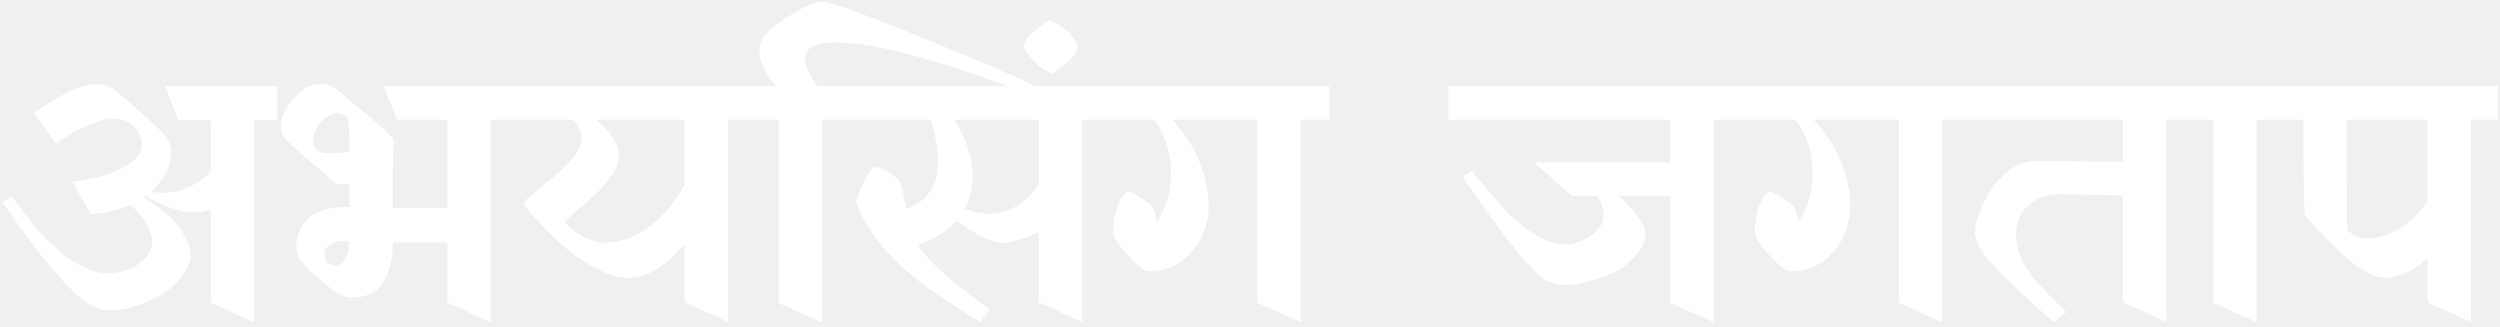
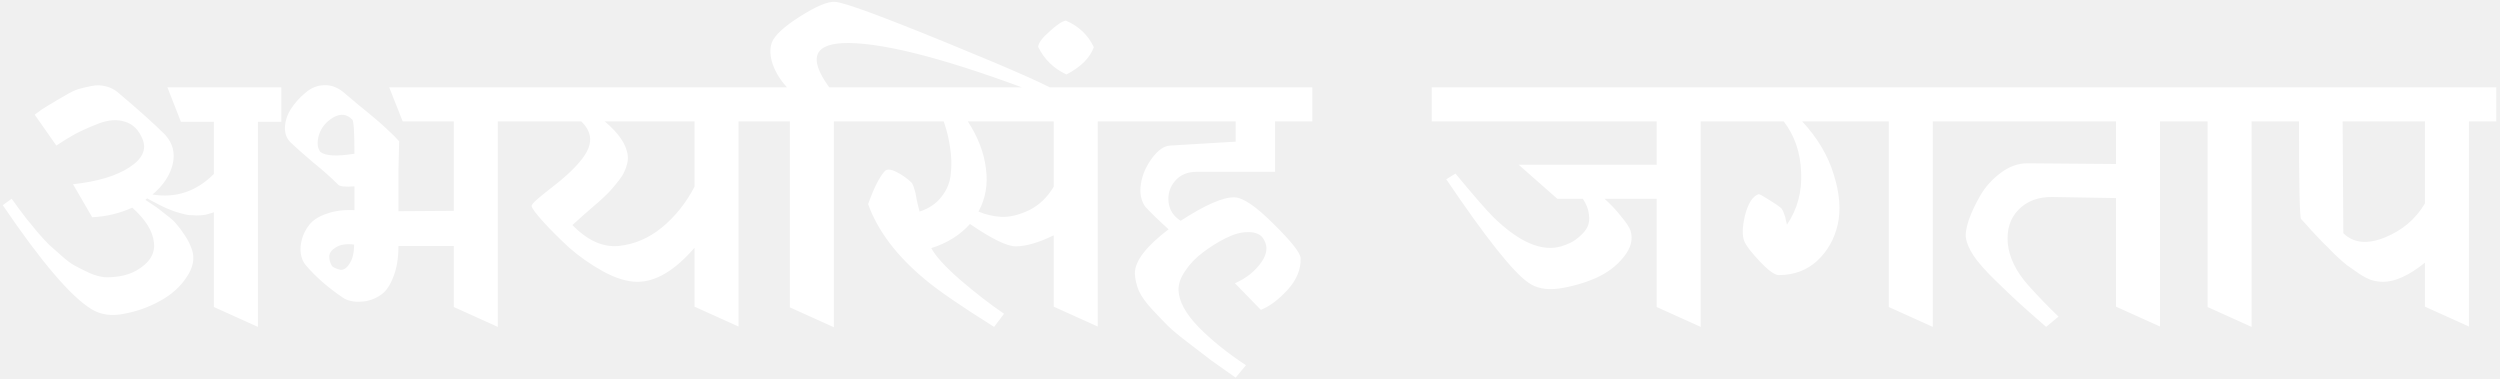
- <svg xmlns="http://www.w3.org/2000/svg" width="636" height="83" viewBox="0 0 636 83" fill="none">
-   <path d="M45.369 30.542L41.987 21.909H70.556V30.542H64.682V81.984L53.646 77V53.237C52.934 53.474 52.222 53.682 51.51 53.86C50.798 53.979 50.056 54.038 49.285 54.038C48.573 53.979 47.95 53.949 47.416 53.949C46.882 53.89 46.2 53.741 45.369 53.504C44.598 53.267 44.004 53.089 43.589 52.97C43.233 52.851 42.64 52.614 41.809 52.258C40.978 51.843 40.415 51.576 40.118 51.457C39.881 51.338 39.317 51.042 38.427 50.567C37.537 50.092 37.033 49.825 36.914 49.766L36.469 50.122C37.893 51.071 38.783 51.665 39.139 51.902C39.495 52.139 40.296 52.762 41.542 53.771C42.847 54.72 43.767 55.551 44.301 56.263C44.894 56.916 45.577 57.835 46.348 59.022C47.119 60.149 47.713 61.336 48.128 62.582C48.899 64.777 48.454 67.091 46.793 69.524C45.191 71.957 42.966 73.944 40.118 75.487C37.329 77.03 34.333 78.098 31.129 78.691C27.984 79.344 25.255 78.958 22.941 77.534C17.779 74.389 10.362 65.697 0.691 51.457L2.916 49.855C3.035 49.974 3.598 50.745 4.607 52.169C5.675 53.593 6.417 54.572 6.832 55.106C7.307 55.64 8.137 56.649 9.324 58.132C10.57 59.556 11.549 60.624 12.261 61.336C13.032 61.989 14.071 62.908 15.376 64.095C16.681 65.282 17.838 66.142 18.847 66.676C19.856 67.21 21.042 67.803 22.407 68.456C23.772 69.049 25.047 69.405 26.234 69.524C27.421 69.583 28.726 69.494 30.15 69.257C31.574 69.02 32.939 68.545 34.244 67.833C37.507 65.934 38.961 63.591 38.605 60.802C38.308 57.954 36.499 55.047 33.176 52.08C30.031 53.504 26.679 54.305 23.119 54.483L18.313 46.206C24.365 45.553 29.052 44.159 32.375 42.023C35.698 39.887 36.825 37.514 35.757 34.903C34.808 32.589 33.354 31.135 31.396 30.542C29.438 29.889 27.213 30.038 24.721 30.987C22.288 31.936 20.301 32.826 18.758 33.657C17.275 34.488 15.732 35.437 14.13 36.505L8.701 28.762L10.392 27.516C11.579 26.745 12.498 26.181 13.151 25.825C13.804 25.41 14.812 24.816 16.177 24.045C17.542 23.214 18.699 22.651 19.648 22.354C20.657 22.057 21.784 21.79 23.03 21.553C24.276 21.316 25.433 21.345 26.501 21.642C27.569 21.879 28.548 22.354 29.438 23.066C34.719 27.516 38.694 31.076 41.364 33.746C43.322 35.882 43.975 38.344 43.322 41.133C42.669 43.922 40.978 46.473 38.249 48.787C44.123 49.736 49.255 48.016 53.646 43.625V30.542H45.369ZM113.813 77V61.692H99.93C99.93 64.718 99.514 67.269 98.683 69.346C97.912 71.423 96.933 72.906 95.746 73.796C94.619 74.627 93.373 75.19 92.008 75.487C90.644 75.724 89.457 75.754 88.448 75.576C87.44 75.398 86.639 75.101 86.046 74.686C82.189 72.075 79.044 69.316 76.612 66.409C76.018 65.697 75.632 64.777 75.454 63.65C75.276 62.523 75.365 61.306 75.722 60.001C76.078 58.696 76.701 57.479 77.591 56.352C78.54 55.165 79.993 54.246 81.951 53.593C83.909 52.881 86.224 52.584 88.894 52.703V46.74C86.579 46.918 85.215 46.77 84.799 46.295C83.019 44.515 80.913 42.646 78.481 40.688C76.107 38.671 74.297 37.069 73.052 35.882C71.984 34.933 71.45 33.657 71.45 32.055C71.509 30.394 72.013 28.821 72.963 27.338C73.912 25.855 75.099 24.52 76.522 23.333C77.947 22.087 79.489 21.434 81.15 21.375C82.812 21.256 84.414 21.79 85.957 22.977C86.847 23.748 88.181 24.876 89.962 26.359C91.742 27.783 93.076 28.881 93.966 29.652C94.916 30.423 95.984 31.373 97.171 32.5C98.357 33.568 99.336 34.547 100.107 35.437L99.93 42.824V52.97L113.813 52.881V30.453H100.997L97.615 21.909H131.524V30.453H124.849V81.984L113.813 77ZM88.894 38.552C88.894 33.212 88.716 30.364 88.359 30.008C86.995 28.584 85.393 28.406 83.553 29.474C81.773 30.542 80.587 31.996 79.993 33.835C79.46 35.674 79.578 37.098 80.35 38.107C81.655 39.116 84.503 39.264 88.894 38.552ZM88.805 61.336C86.965 61.099 85.482 61.306 84.355 61.959C83.227 62.612 82.634 63.383 82.575 64.273C82.575 65.163 82.812 65.994 83.287 66.765C83.82 67.18 84.503 67.477 85.334 67.655C86.164 67.774 86.936 67.269 87.647 66.142C88.419 65.015 88.805 63.413 88.805 61.336ZM174.183 76.911V62.137C169.259 67.833 164.482 70.681 159.854 70.681C157.362 70.681 154.514 69.821 151.31 68.1C148.106 66.32 145.229 64.303 142.677 62.048C140.185 59.734 138.049 57.598 136.269 55.64C134.489 53.682 133.51 52.377 133.332 51.724C133.273 51.427 133.718 50.864 134.667 50.033C135.617 49.202 136.863 48.194 138.405 47.007C140.007 45.761 141.194 44.782 141.965 44.07C145.407 40.985 147.365 38.404 147.839 36.327C148.373 34.25 147.691 32.292 145.792 30.453H130.573V21.909H191.983V30.453H185.219V81.895L174.183 76.911ZM143.567 56.441C147.305 60.298 151.162 62.048 155.137 61.692C159.113 61.277 162.732 59.734 165.995 57.064C169.318 54.335 172.047 50.923 174.183 46.829V30.453H151.666C155.226 33.42 157.155 36.297 157.451 39.086C157.511 39.739 157.451 40.421 157.273 41.133C157.095 41.845 156.858 42.498 156.561 43.091C156.324 43.684 155.879 44.396 155.226 45.227C154.633 45.998 154.099 46.651 153.624 47.185C153.209 47.719 152.497 48.461 151.488 49.41C150.48 50.359 149.679 51.071 149.085 51.546C148.551 52.021 147.632 52.822 146.326 53.949C145.08 55.076 144.161 55.907 143.567 56.441ZM191.335 30.453V21.909H197.387C195.785 20.188 194.598 18.29 193.827 16.213C193.115 14.136 193.026 12.297 193.56 10.695C194.272 8.856 196.645 6.66 200.68 4.109C204.714 1.558 207.622 0.341 209.402 0.46C211.656 0.579 221.12 4.05 237.793 10.873C254.525 17.696 264.018 21.939 266.273 23.6L260.577 23.511C238.564 15.145 222.663 10.903 212.873 10.784C204.151 10.725 202.519 14.433 207.978 21.909H215.988V30.453H209.135V82.073L198.099 77.089V30.453H191.335ZM264.273 76.911V59.022C260.476 60.861 257.301 61.781 254.75 61.781C252.555 61.781 248.728 59.912 243.269 56.174C240.777 58.963 237.543 60.98 233.568 62.226C234.636 64.243 237.039 66.884 240.777 70.147C244.574 73.41 248.253 76.258 251.813 78.691L249.321 81.984C241.074 76.822 235.289 72.847 231.966 70.058C224.846 64.125 220.099 57.835 217.726 51.19C219.091 47.333 220.455 44.604 221.82 43.002C222.354 42.349 223.333 42.379 224.757 43.091C226.181 43.803 227.457 44.693 228.584 45.761C228.881 46.117 229.118 46.651 229.296 47.363C229.533 48.016 229.741 48.935 229.919 50.122C230.156 51.249 230.394 52.228 230.631 53.059C233.004 52.288 234.844 51.042 236.149 49.321C237.514 47.6 238.285 45.672 238.463 43.536C238.7 41.341 238.641 39.175 238.285 37.039C237.988 34.844 237.454 32.648 236.683 30.453H215.323V21.909H280.115V30.453H275.309V81.895L264.273 76.911ZM242.735 30.453C245.286 34.369 246.799 38.315 247.274 42.29C247.808 46.206 247.185 49.796 245.405 53.059C247.185 53.83 249.113 54.275 251.19 54.394C253.326 54.453 255.64 53.89 258.132 52.703C260.624 51.457 262.671 49.499 264.273 46.829V30.453H242.735ZM267.477 18.679C264.273 17.196 261.9 14.882 260.357 11.737C260.476 10.728 261.425 9.453 263.205 7.91C264.926 6.308 266.29 5.388 267.299 5.151C270.562 6.575 272.906 8.8 274.33 11.826C273.381 14.496 271.096 16.78 267.477 18.679ZM279.287 30.453V21.909H338.205V30.453H330.907V81.984L319.871 77V30.453H298.155C302.012 34.606 304.652 39.056 306.076 43.803C307.56 48.49 307.886 52.673 307.055 56.352C306.225 59.971 304.504 62.997 301.893 65.43C299.283 67.803 296.079 68.99 292.281 68.99C291.273 68.99 289.7 67.863 287.564 65.608C285.428 63.353 284.123 61.662 283.648 60.535C283.055 59.111 283.114 56.916 283.826 53.949C284.598 50.982 285.725 49.232 287.208 48.698C287.386 48.639 288.217 49.084 289.7 50.033C291.243 50.982 292.222 51.635 292.637 51.991C292.875 52.169 293.053 52.377 293.171 52.614C293.29 52.792 293.409 53.059 293.527 53.415C293.646 53.712 293.735 53.949 293.794 54.127C293.854 54.246 293.943 54.602 294.061 55.195C294.18 55.729 294.269 56.115 294.328 56.352C296.939 52.495 298.126 48.105 297.888 43.18C297.71 38.255 296.257 34.013 293.527 30.453H279.287ZM424.885 77V49.855H411.802C413.404 51.279 414.798 52.762 415.985 54.305C417.231 55.788 418.002 56.945 418.299 57.776C419.011 59.971 418.448 62.196 416.608 64.451C414.828 66.706 412.455 68.486 409.488 69.791C406.581 71.037 403.525 71.897 400.321 72.372C397.176 72.787 394.625 72.283 392.667 70.859C388.87 68.248 382.017 59.615 372.108 44.96L374.422 43.536C378.991 49.054 382.165 52.703 383.945 54.483C390.412 60.772 396.079 63.205 400.944 61.781C401.715 61.544 402.487 61.247 403.258 60.891C404.089 60.476 404.89 59.912 405.661 59.2C406.492 58.488 407.115 57.717 407.53 56.886C407.945 55.996 408.064 54.958 407.886 53.771C407.767 52.525 407.263 51.22 406.373 49.855H399.965L390.264 41.311H424.885V30.453H368.459V21.909H443.575V30.453H435.921V81.984L424.885 77ZM442.512 30.453V21.909H501.43V30.453H494.132V81.984L483.096 77V30.453H461.38C465.237 34.606 467.877 39.056 469.301 43.803C470.784 48.49 471.111 52.673 470.28 56.352C469.449 59.971 467.729 62.997 465.118 65.43C462.507 67.803 459.303 68.99 455.506 68.99C454.497 68.99 452.925 67.863 450.789 65.608C448.653 63.353 447.348 61.662 446.873 60.535C446.28 59.111 446.339 56.916 447.051 53.949C447.822 50.982 448.95 49.232 450.433 48.698C450.611 48.639 451.442 49.084 452.925 50.033C454.468 50.982 455.447 51.635 455.862 51.991C456.099 52.169 456.277 52.377 456.396 52.614C456.515 52.792 456.633 53.059 456.752 53.415C456.871 53.712 456.96 53.949 457.019 54.127C457.078 54.246 457.167 54.602 457.286 55.195C457.405 55.729 457.494 56.115 457.553 56.352C460.164 52.495 461.35 48.105 461.113 43.18C460.935 38.255 459.481 34.013 456.752 30.453H442.512ZM540.085 76.911V49.677L524.154 49.41C520.594 49.351 517.746 50.419 515.61 52.614C513.533 54.75 512.643 57.568 512.94 61.069C513.296 64.57 514.987 68.041 518.013 71.482C520.564 74.33 523.115 76.97 525.667 79.403L522.552 81.984C519.288 79.136 516.945 77.059 515.521 75.754C514.097 74.449 512.168 72.609 509.736 70.236C507.303 67.863 505.523 65.845 504.396 64.184C503.268 62.463 502.616 60.95 502.438 59.645C502.26 58.696 502.497 57.212 503.15 55.195C503.862 53.178 504.841 51.101 506.087 48.965C507.333 46.829 509.024 44.96 511.16 43.358C513.296 41.756 515.521 40.955 517.835 40.955L540.085 41.133V30.453H497.009V21.909H557.974V30.453H551.121V81.895L540.085 76.911ZM556.283 30.453V21.909H580.936V30.453H574.083V81.984L563.047 77V30.453H556.283ZM580.362 30.453V21.909H635.453V30.453H628.6V81.895L617.564 76.911V65.875C613.589 69.079 610.088 70.681 607.062 70.681C606.113 70.681 605.134 70.533 604.125 70.236C603.116 69.88 602.048 69.316 600.921 68.545C599.794 67.774 598.815 67.091 597.984 66.498C597.153 65.845 596.085 64.896 594.78 63.65C593.534 62.345 592.585 61.395 591.932 60.802C591.339 60.149 590.36 59.111 588.995 57.687C587.69 56.204 586.859 55.284 586.503 54.928C586.147 54.572 585.969 46.414 585.969 30.453H580.362ZM597.094 58.488C599.645 60.98 603.116 61.336 607.507 59.556C611.898 57.776 615.25 54.928 617.564 51.012V30.453H596.916L597.094 58.488Z" fill="white" />
+ <svg xmlns="http://www.w3.org/2000/svg" width="627" height="95" viewBox="0 0 627 95" fill="none">
+   <path d="M45.369 30.542L41.987 21.909H70.556V30.542H64.682V81.984L53.646 77V53.237C52.934 53.474 52.222 53.682 51.51 53.86C50.798 53.979 50.056 54.038 49.285 54.038C48.573 53.979 47.95 53.949 47.416 53.949C46.882 53.89 46.2 53.741 45.369 53.504C44.598 53.267 44.004 53.089 43.589 52.97C43.233 52.851 42.64 52.614 41.809 52.258C40.978 51.843 40.415 51.576 40.118 51.457C39.881 51.338 39.317 51.042 38.427 50.567C37.537 50.092 37.033 49.825 36.914 49.766L36.469 50.122C37.893 51.071 38.783 51.665 39.139 51.902C39.495 52.139 40.296 52.762 41.542 53.771C42.847 54.72 43.767 55.551 44.301 56.263C44.894 56.916 45.577 57.835 46.348 59.022C47.119 60.149 47.713 61.336 48.128 62.582C48.899 64.777 48.454 67.091 46.793 69.524C45.191 71.957 42.966 73.944 40.118 75.487C37.329 77.03 34.333 78.098 31.129 78.691C27.984 79.344 25.255 78.958 22.941 77.534C17.779 74.389 10.362 65.697 0.691 51.457L2.916 49.855C3.035 49.974 3.598 50.745 4.607 52.169C5.675 53.593 6.417 54.572 6.832 55.106C7.307 55.64 8.137 56.649 9.324 58.132C10.57 59.556 11.549 60.624 12.261 61.336C13.032 61.989 14.071 62.908 15.376 64.095C16.681 65.282 17.838 66.142 18.847 66.676C19.856 67.21 21.042 67.803 22.407 68.456C23.772 69.049 25.047 69.405 26.234 69.524C27.421 69.583 28.726 69.494 30.15 69.257C31.574 69.02 32.939 68.545 34.244 67.833C37.507 65.934 38.961 63.591 38.605 60.802C38.308 57.954 36.499 55.047 33.176 52.08C30.031 53.504 26.679 54.305 23.119 54.483L18.313 46.206C24.365 45.553 29.052 44.159 32.375 42.023C35.698 39.887 36.825 37.514 35.757 34.903C34.808 32.589 33.354 31.135 31.396 30.542C29.438 29.889 27.213 30.038 24.721 30.987C22.288 31.936 20.301 32.826 18.758 33.657C17.275 34.488 15.732 35.437 14.13 36.505L8.701 28.762L10.392 27.516C11.579 26.745 12.498 26.181 13.151 25.825C13.804 25.41 14.812 24.816 16.177 24.045C17.542 23.214 18.699 22.651 19.648 22.354C20.657 22.057 21.784 21.79 23.03 21.553C24.276 21.316 25.433 21.345 26.501 21.642C27.569 21.879 28.548 22.354 29.438 23.066C34.719 27.516 38.694 31.076 41.364 33.746C43.322 35.882 43.975 38.344 43.322 41.133C42.669 43.922 40.978 46.473 38.249 48.787C44.123 49.736 49.255 48.016 53.646 43.625V30.542H45.369ZM113.813 77V61.692H99.93C99.93 64.718 99.514 67.269 98.683 69.346C97.912 71.423 96.933 72.906 95.746 73.796C94.619 74.627 93.373 75.19 92.008 75.487C90.644 75.724 89.457 75.754 88.448 75.576C87.44 75.398 86.639 75.101 86.046 74.686C82.189 72.075 79.044 69.316 76.612 66.409C76.018 65.697 75.632 64.777 75.454 63.65C75.276 62.523 75.365 61.306 75.722 60.001C76.078 58.696 76.701 57.479 77.591 56.352C78.54 55.165 79.993 54.246 81.951 53.593C83.909 52.881 86.224 52.584 88.894 52.703V46.74C86.579 46.918 85.215 46.77 84.799 46.295C83.019 44.515 80.913 42.646 78.481 40.688C76.107 38.671 74.297 37.069 73.052 35.882C71.984 34.933 71.45 33.657 71.45 32.055C71.509 30.394 72.013 28.821 72.963 27.338C73.912 25.855 75.099 24.52 76.522 23.333C77.947 22.087 79.489 21.434 81.15 21.375C82.812 21.256 84.414 21.79 85.957 22.977C86.847 23.748 88.181 24.876 89.962 26.359C91.742 27.783 93.076 28.881 93.966 29.652C94.916 30.423 95.984 31.373 97.171 32.5C98.357 33.568 99.336 34.547 100.107 35.437L99.93 42.824V52.97L113.813 52.881V30.453H100.997L97.615 21.909H131.524V30.453H124.849V81.984L113.813 77ZM88.894 38.552C88.894 33.212 88.716 30.364 88.359 30.008C86.995 28.584 85.393 28.406 83.553 29.474C81.773 30.542 80.587 31.996 79.993 33.835C79.46 35.674 79.578 37.098 80.35 38.107C81.655 39.116 84.503 39.264 88.894 38.552ZM88.805 61.336C86.965 61.099 85.482 61.306 84.355 61.959C83.227 62.612 82.634 63.383 82.575 64.273C82.575 65.163 82.812 65.994 83.287 66.765C83.82 67.18 84.503 67.477 85.334 67.655C86.164 67.774 86.936 67.269 87.647 66.142C88.419 65.015 88.805 63.413 88.805 61.336ZM174.183 76.911V62.137C169.259 67.833 164.482 70.681 159.854 70.681C157.362 70.681 154.514 69.821 151.31 68.1C148.106 66.32 145.229 64.303 142.677 62.048C140.185 59.734 138.049 57.598 136.269 55.64C134.489 53.682 133.51 52.377 133.332 51.724C133.273 51.427 133.718 50.864 134.667 50.033C135.617 49.202 136.863 48.194 138.405 47.007C140.007 45.761 141.194 44.782 141.965 44.07C145.407 40.985 147.365 38.404 147.839 36.327C148.373 34.25 147.691 32.292 145.792 30.453H130.573V21.909H191.983V30.453H185.219V81.895L174.183 76.911ZM143.567 56.441C147.305 60.298 151.162 62.048 155.137 61.692C159.113 61.277 162.732 59.734 165.995 57.064C169.318 54.335 172.047 50.923 174.183 46.829V30.453H151.666C155.226 33.42 157.155 36.297 157.451 39.086C157.511 39.739 157.451 40.421 157.273 41.133C157.095 41.845 156.858 42.498 156.561 43.091C156.324 43.684 155.879 44.396 155.226 45.227C154.633 45.998 154.099 46.651 153.624 47.185C153.209 47.719 152.497 48.461 151.488 49.41C150.48 50.359 149.679 51.071 149.085 51.546C148.551 52.021 147.632 52.822 146.326 53.949C145.08 55.076 144.161 55.907 143.567 56.441ZM191.335 30.453V21.909H197.387C195.785 20.188 194.598 18.29 193.827 16.213C193.115 14.136 193.026 12.297 193.56 10.695C194.272 8.856 196.645 6.66 200.68 4.109C204.714 1.558 207.622 0.341 209.402 0.46C211.656 0.579 221.12 4.05 237.793 10.873C254.525 17.696 264.018 21.939 266.273 23.6L260.577 23.511C238.564 15.145 222.663 10.903 212.873 10.784C204.151 10.725 202.519 14.433 207.978 21.909H215.988V30.453H209.135V82.073L198.099 77.089V30.453H191.335ZM264.273 76.911V59.022C260.476 60.861 257.301 61.781 254.75 61.781C252.555 61.781 248.728 59.912 243.269 56.174C240.777 58.963 237.543 60.98 233.568 62.226C234.636 64.243 237.039 66.884 240.777 70.147C244.574 73.41 248.253 76.258 251.813 78.691L249.321 81.984C241.074 76.822 235.289 72.847 231.966 70.058C224.846 64.125 220.099 57.835 217.726 51.19C219.091 47.333 220.455 44.604 221.82 43.002C222.354 42.349 223.333 42.379 224.757 43.091C226.181 43.803 227.457 44.693 228.584 45.761C228.881 46.117 229.118 46.651 229.296 47.363C229.533 48.016 229.741 48.935 229.919 50.122C230.156 51.249 230.394 52.228 230.631 53.059C233.004 52.288 234.844 51.042 236.149 49.321C237.514 47.6 238.285 45.672 238.463 43.536C238.7 41.341 238.641 39.175 238.285 37.039C237.988 34.844 237.454 32.648 236.683 30.453H215.323V21.909H280.115V30.453H275.309V81.895L264.273 76.911ZM242.735 30.453C245.286 34.369 246.799 38.315 247.274 42.29C247.808 46.206 247.185 49.796 245.405 53.059C247.185 53.83 249.113 54.275 251.19 54.394C253.326 54.453 255.64 53.89 258.132 52.703C260.624 51.457 262.671 49.499 264.273 46.829V30.453H242.735ZM267.477 18.679C264.273 17.196 261.9 14.882 260.357 11.737C260.476 10.728 261.425 9.453 263.205 7.91C264.926 6.308 266.29 5.388 267.299 5.151C270.562 6.575 272.906 8.8 274.33 11.826C273.381 14.496 271.096 16.78 267.477 18.679ZM278.397 30.453V21.909H329.127V30.453H319.782V43.091H300.113C297.799 43.091 295.99 43.862 294.684 45.405C293.379 46.948 292.845 48.728 293.082 50.745C293.32 52.703 294.328 54.246 296.108 55.373C302.338 51.338 306.848 49.38 309.636 49.499C311.772 49.558 315.036 51.783 319.426 56.174C323.876 60.565 326.131 63.413 326.19 64.718C326.309 67.507 325.211 70.177 322.897 72.728C320.583 75.22 318.358 76.881 316.222 77.712L309.725 71.037C312.573 69.791 314.798 68.011 316.4 65.697C318.002 63.383 318.032 61.277 316.489 59.378C315.659 58.547 314.442 58.162 312.84 58.221C311.238 58.221 309.429 58.725 307.411 59.734C305.394 60.743 303.495 61.929 301.715 63.294C299.935 64.599 298.452 66.142 297.265 67.922C296.079 69.643 295.515 71.274 295.574 72.817C295.693 75.606 297.354 78.661 300.558 81.984C303.822 85.307 307.797 88.511 312.484 91.596L309.903 94.711C306.818 92.516 304.801 91.092 303.851 90.439C302.961 89.786 301.181 88.422 298.511 86.345C295.841 84.328 293.972 82.785 292.904 81.717C291.836 80.649 290.501 79.255 288.899 77.534C287.357 75.873 286.259 74.33 285.606 72.906C285.013 71.423 284.687 69.999 284.627 68.634C284.568 65.549 287.386 61.84 293.082 57.509C290.709 55.373 288.751 53.474 287.208 51.813C286.14 50.27 285.784 48.372 286.14 46.117C286.496 43.862 287.416 41.726 288.899 39.709C290.442 37.632 291.985 36.564 293.527 36.505L309.903 35.526V30.453H278.397ZM415.498 77V49.855H402.415C404.017 51.279 405.412 52.762 406.598 54.305C407.844 55.788 408.616 56.945 408.912 57.776C409.624 59.971 409.061 62.196 407.221 64.451C405.441 66.706 403.068 68.486 400.101 69.791C397.194 71.037 394.138 71.897 390.934 72.372C387.79 72.787 385.238 72.283 383.28 70.859C379.483 68.248 372.63 59.615 362.721 44.96L365.035 43.536C369.604 49.054 372.778 52.703 374.558 54.483C381.026 60.772 386.692 63.205 391.557 61.781C392.329 61.544 393.1 61.247 393.871 60.891C394.702 60.476 395.503 59.912 396.274 59.2C397.105 58.488 397.728 57.717 398.143 56.886C398.559 55.996 398.677 54.958 398.499 53.771C398.381 52.525 397.876 51.22 396.986 49.855H390.578L380.877 41.311H415.498V30.453H359.072V21.909H434.188V30.453H426.534V81.984L415.498 77ZM433.125 30.453V21.909H492.043V30.453H484.745V81.984L473.709 77V30.453H451.993C455.85 34.606 458.49 39.056 459.914 43.803C461.398 48.49 461.724 52.673 460.893 56.352C460.063 59.971 458.342 62.997 455.731 65.43C453.121 67.803 449.917 68.99 446.119 68.99C445.111 68.99 443.538 67.863 441.402 65.608C439.266 63.353 437.961 61.662 437.486 60.535C436.893 59.111 436.952 56.916 437.664 53.949C438.436 50.982 439.563 49.232 441.046 48.698C441.224 48.639 442.055 49.084 443.538 50.033C445.081 50.982 446.06 51.635 446.475 51.991C446.713 52.169 446.891 52.377 447.009 52.614C447.128 52.792 447.247 53.059 447.365 53.415C447.484 53.712 447.573 53.949 447.632 54.127C447.692 54.246 447.781 54.602 447.899 55.195C448.018 55.729 448.107 56.115 448.166 56.352C450.777 52.495 451.964 48.105 451.726 43.18C451.548 38.255 450.095 34.013 447.365 30.453H433.125ZM530.698 76.911V49.677L514.767 49.41C511.207 49.351 508.359 50.419 506.223 52.614C504.146 54.75 503.256 57.568 503.553 61.069C503.909 64.57 505.6 68.041 508.626 71.482C511.177 74.33 513.728 76.97 516.28 79.403L513.165 81.984C509.901 79.136 507.558 77.059 506.134 75.754C504.71 74.449 502.781 72.609 500.349 70.236C497.916 67.863 496.136 65.845 495.009 64.184C493.881 62.463 493.229 60.95 493.051 59.645C492.873 58.696 493.11 57.212 493.763 55.195C494.475 53.178 495.454 51.101 496.7 48.965C497.946 46.829 499.637 44.96 501.773 43.358C503.909 41.756 506.134 40.955 508.448 40.955L530.698 41.133V30.453H487.622V21.909H548.587V30.453H541.734V81.895L530.698 76.911ZM546.896 30.453V21.909H571.549V30.453H564.696V81.984L553.66 77V30.453H546.896ZM570.975 30.453V21.909H626.066V30.453H619.213V81.895L608.177 76.911V65.875C604.202 69.079 600.701 70.681 597.675 70.681C596.726 70.681 595.747 70.533 594.738 70.236C593.73 69.88 592.662 69.316 591.534 68.545C590.407 67.774 589.428 67.091 588.597 66.498C587.767 65.845 586.699 64.896 585.393 63.65C584.147 62.345 583.198 61.395 582.545 60.802C581.952 60.149 580.973 59.111 579.608 57.687C578.303 56.204 577.472 55.284 577.116 54.928C576.76 54.572 576.582 46.414 576.582 30.453H570.975ZM587.707 58.488C590.259 60.98 593.73 61.336 598.12 59.556C602.511 57.776 605.863 54.928 608.177 51.012V30.453H587.529L587.707 58.488Z" fill="white" />
</svg>
